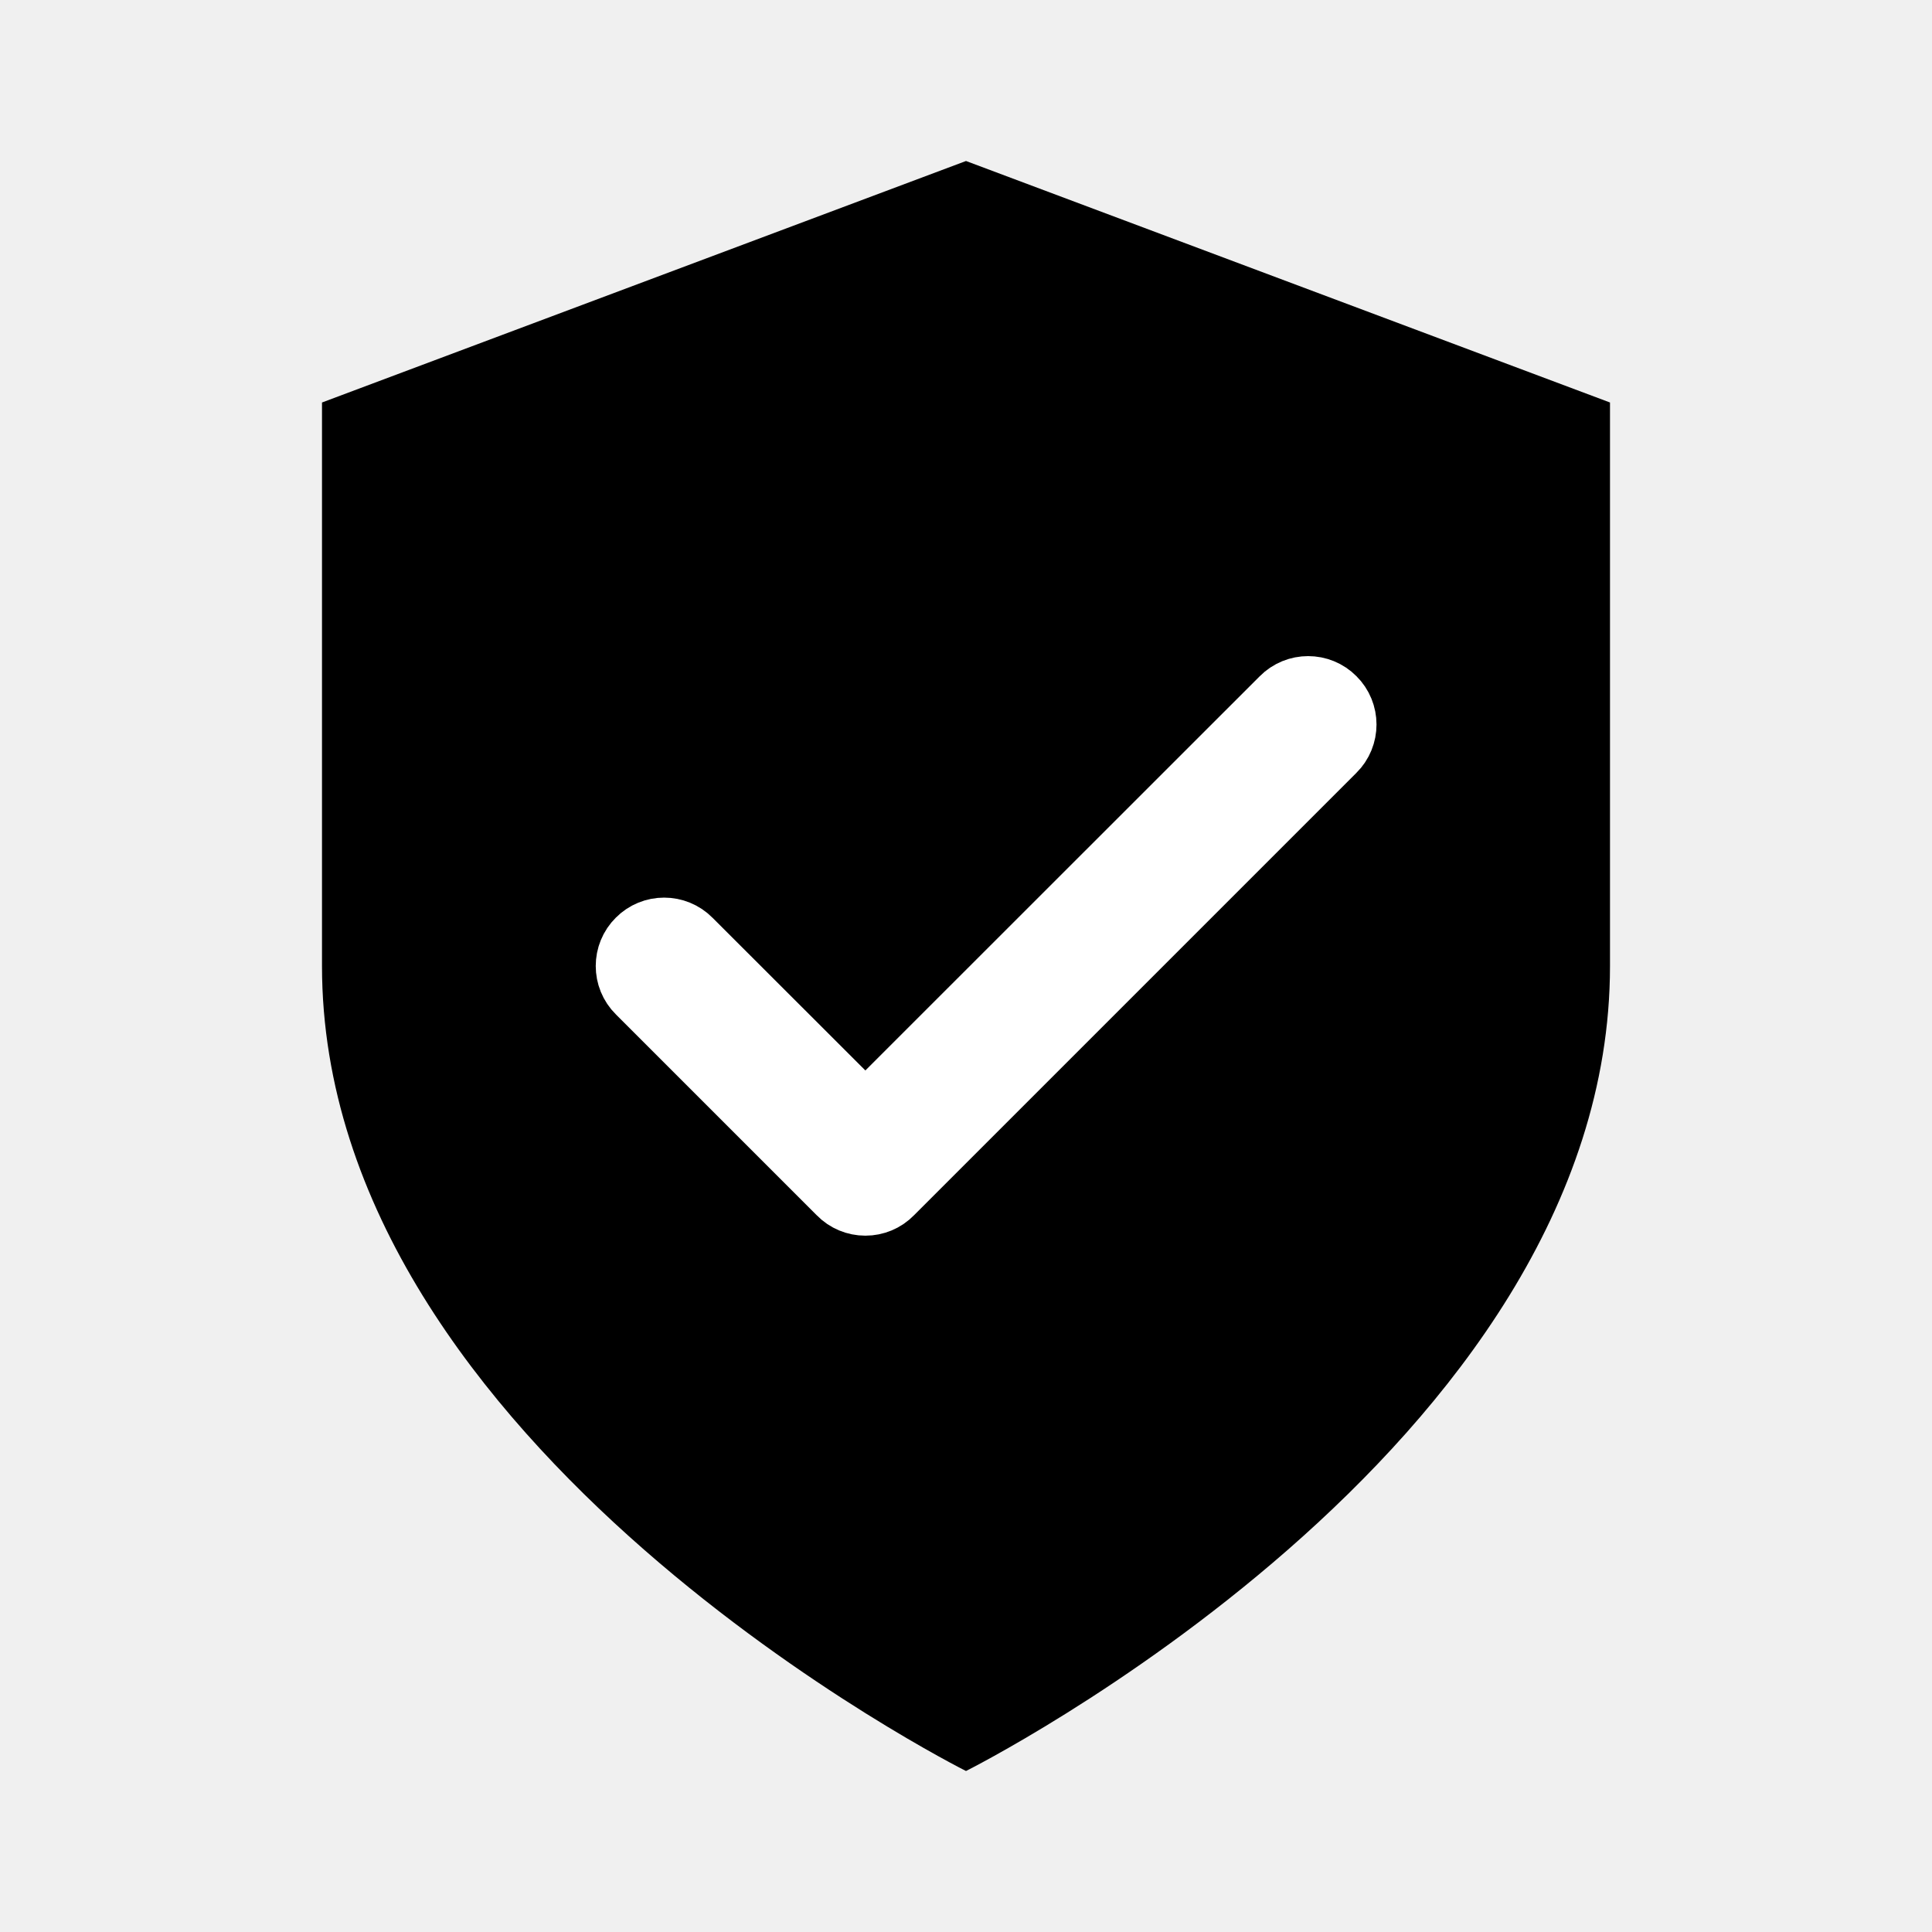
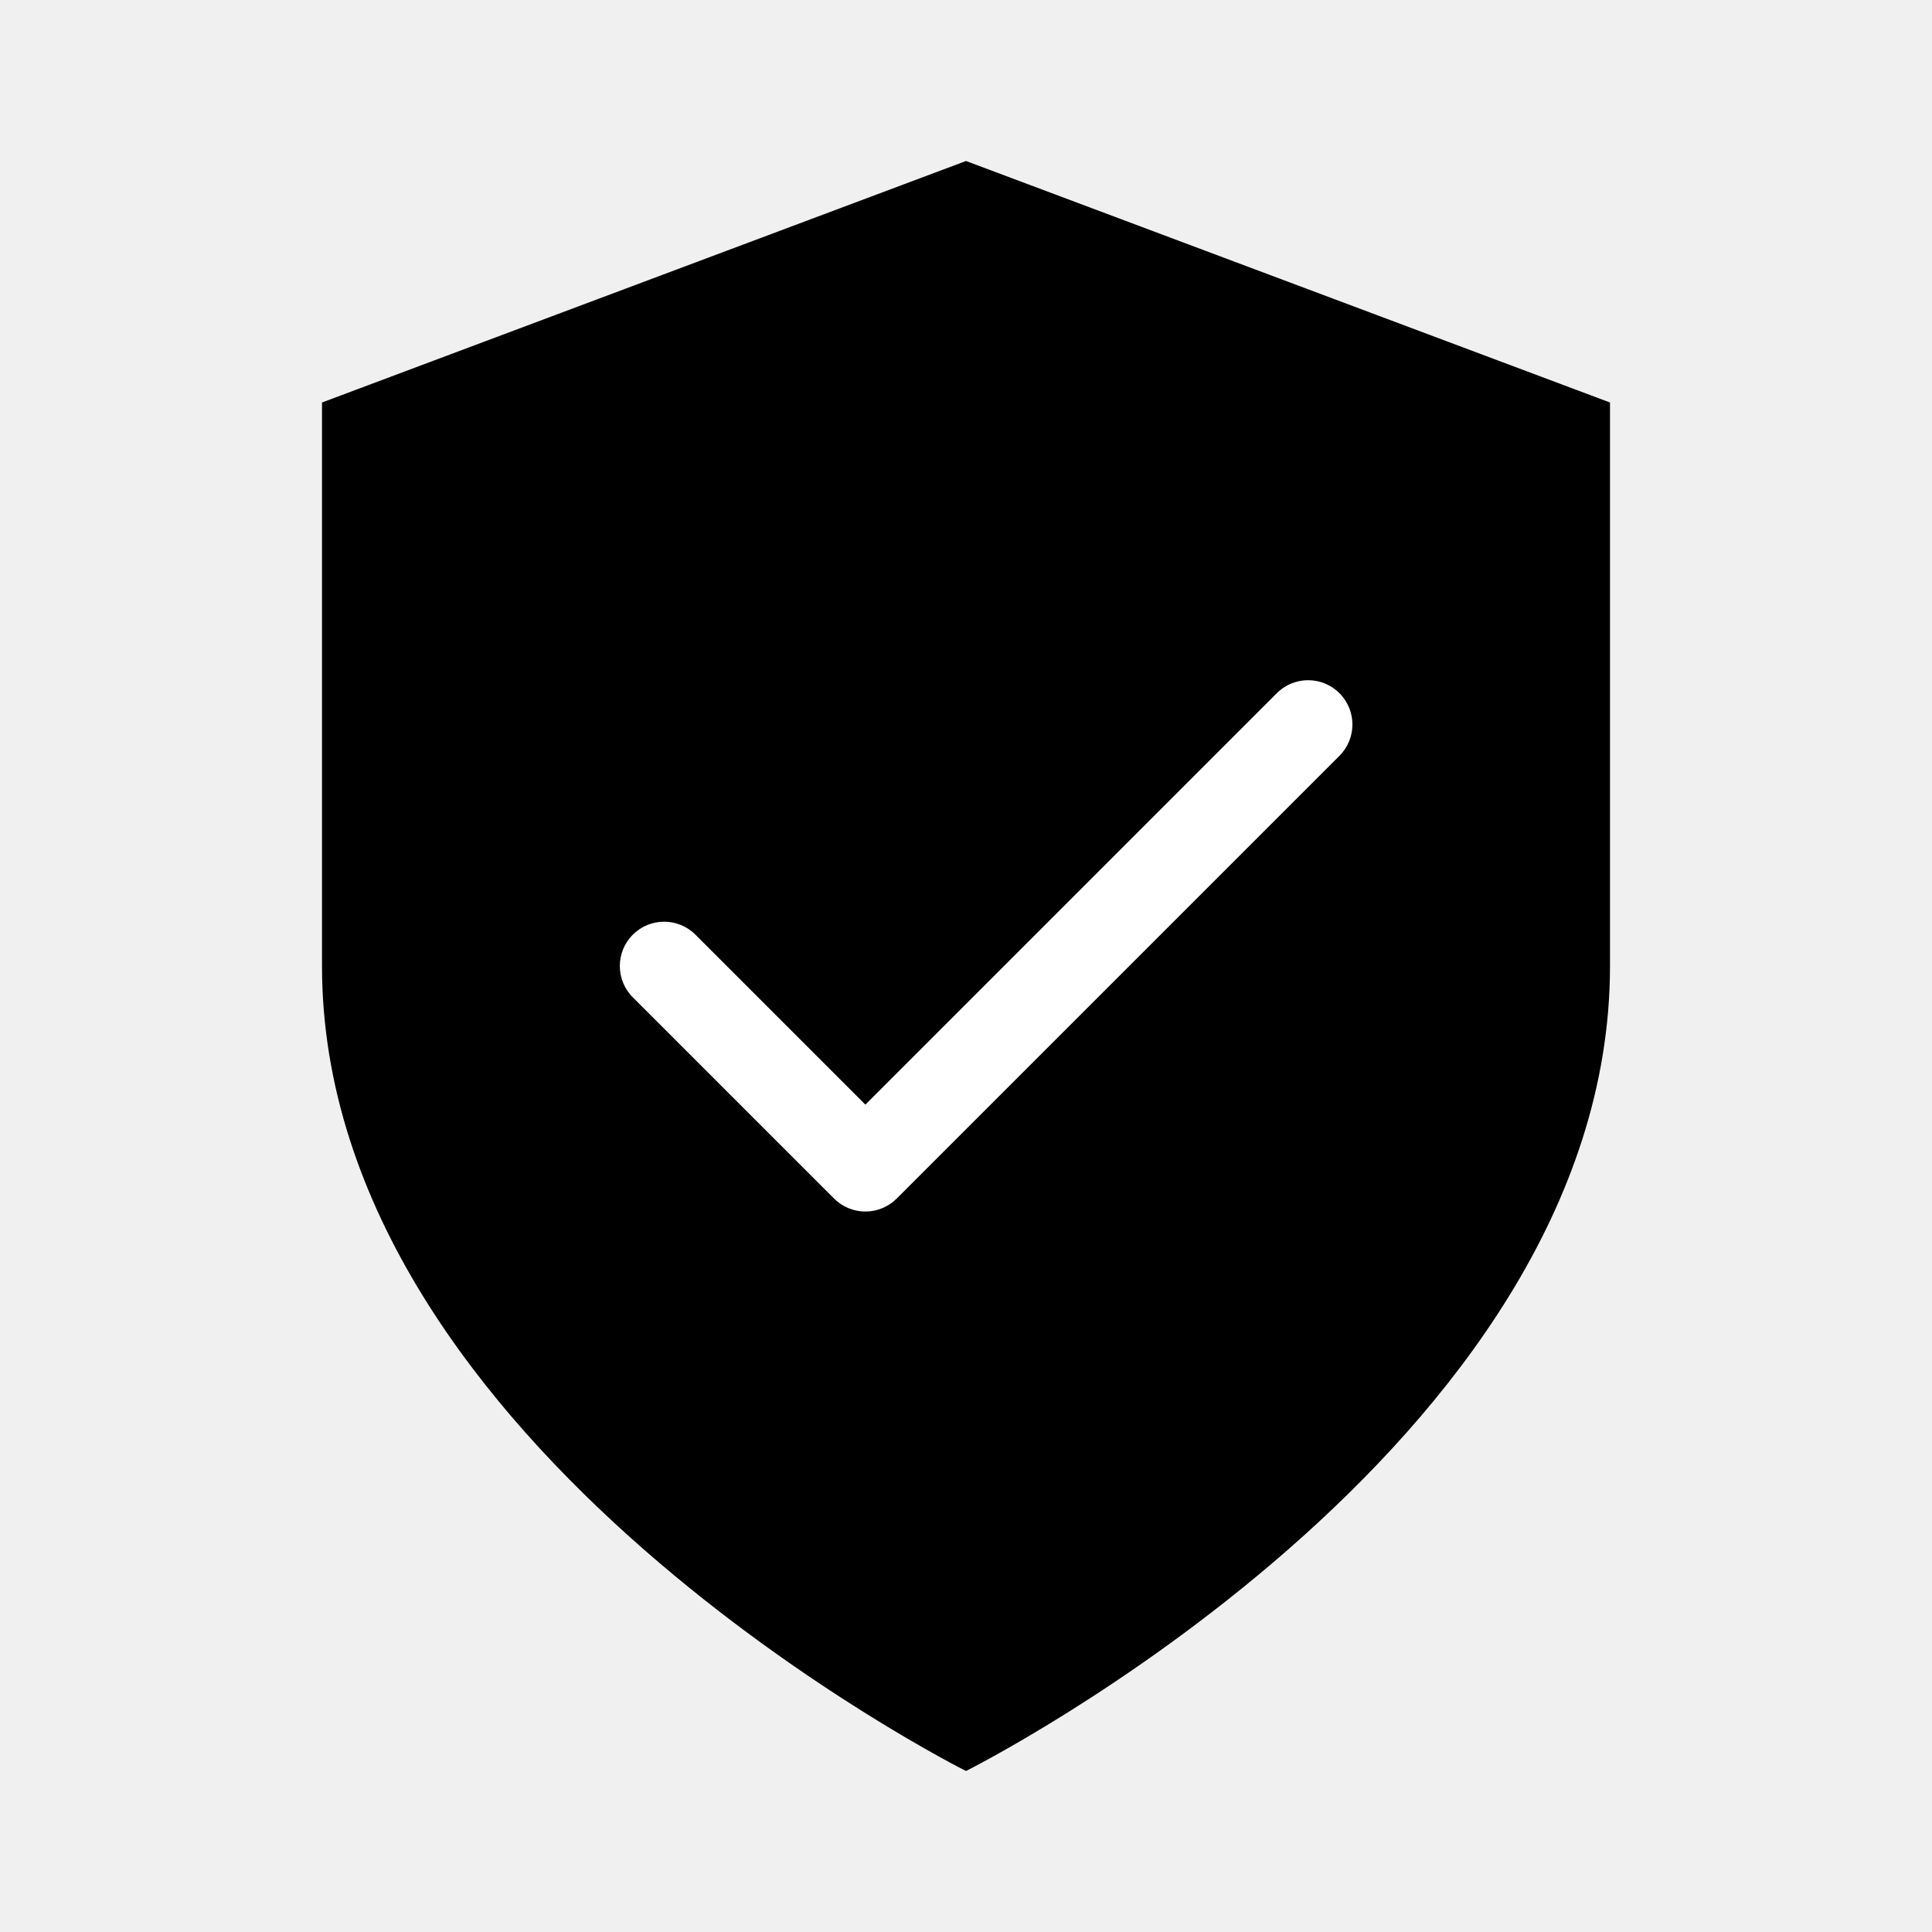
- <svg xmlns="http://www.w3.org/2000/svg" width="12" height="12" viewBox="0 0 12 12" fill="none">
-   <g>
-     <path d="M6 11C6 11 10 9 10 6V2.5L6 1L2 2.5V6C2 9 6 11 6 11Z" fill="currentColor" />
-     <g clip-path="url(#clip0_1004_38488)">
-       <path fill-rule="evenodd" clip-rule="evenodd" d="M8.213 4.412C8.262 4.46 8.262 4.54 8.213 4.588L5.463 7.338C5.44 7.362 5.408 7.375 5.375 7.375C5.342 7.375 5.31 7.362 5.287 7.338L4.037 6.088C3.988 6.04 3.988 5.96 4.037 5.912C4.085 5.863 4.165 5.863 4.213 5.912L5.375 7.073L8.037 4.412C8.085 4.363 8.165 4.363 8.213 4.412Z" fill="white" stroke="white" stroke-width="0.6" stroke-linecap="round" stroke-linejoin="round" />
-     </g>
-   </g>
+ <svg xmlns="http://www.w3.org/2000/svg" width="24" height="24" viewBox="0 0 24 24" fill="none">
+   <path d="M12 22C12 22 20 18 20 12V5L12 2L4 5V12C4 18 12 22 12 22Z" fill="currentColor" />
+   <path d="M15.861 8.611C16.076 8.396 16.424 8.396 16.639 8.611C16.854 8.826 16.854 9.174 16.639 9.389L11.139 14.889C11.036 14.992 10.896 15.05 10.75 15.05C10.604 15.05 10.464 14.992 10.361 14.889L7.861 12.389C7.646 12.174 7.646 11.826 7.861 11.611C8.076 11.396 8.424 11.396 8.639 11.611L10.75 13.722L15.861 8.611Z" fill="white" />
  <defs>
-     <clipPath id="clip0_1004_38488">
-       <rect width="6" height="6" fill="white" transform="translate(3.125 3)" />
-     </clipPath>
+     <linearGradient id="paint0_linear_7723_88303" x1="1.956" y1="24.25" x2="19.008" y2="24.09" gradientUnits="userSpaceOnUse">
+       <stop />
+       <stop offset="1" />
+     </linearGradient>
  </defs>
</svg>
